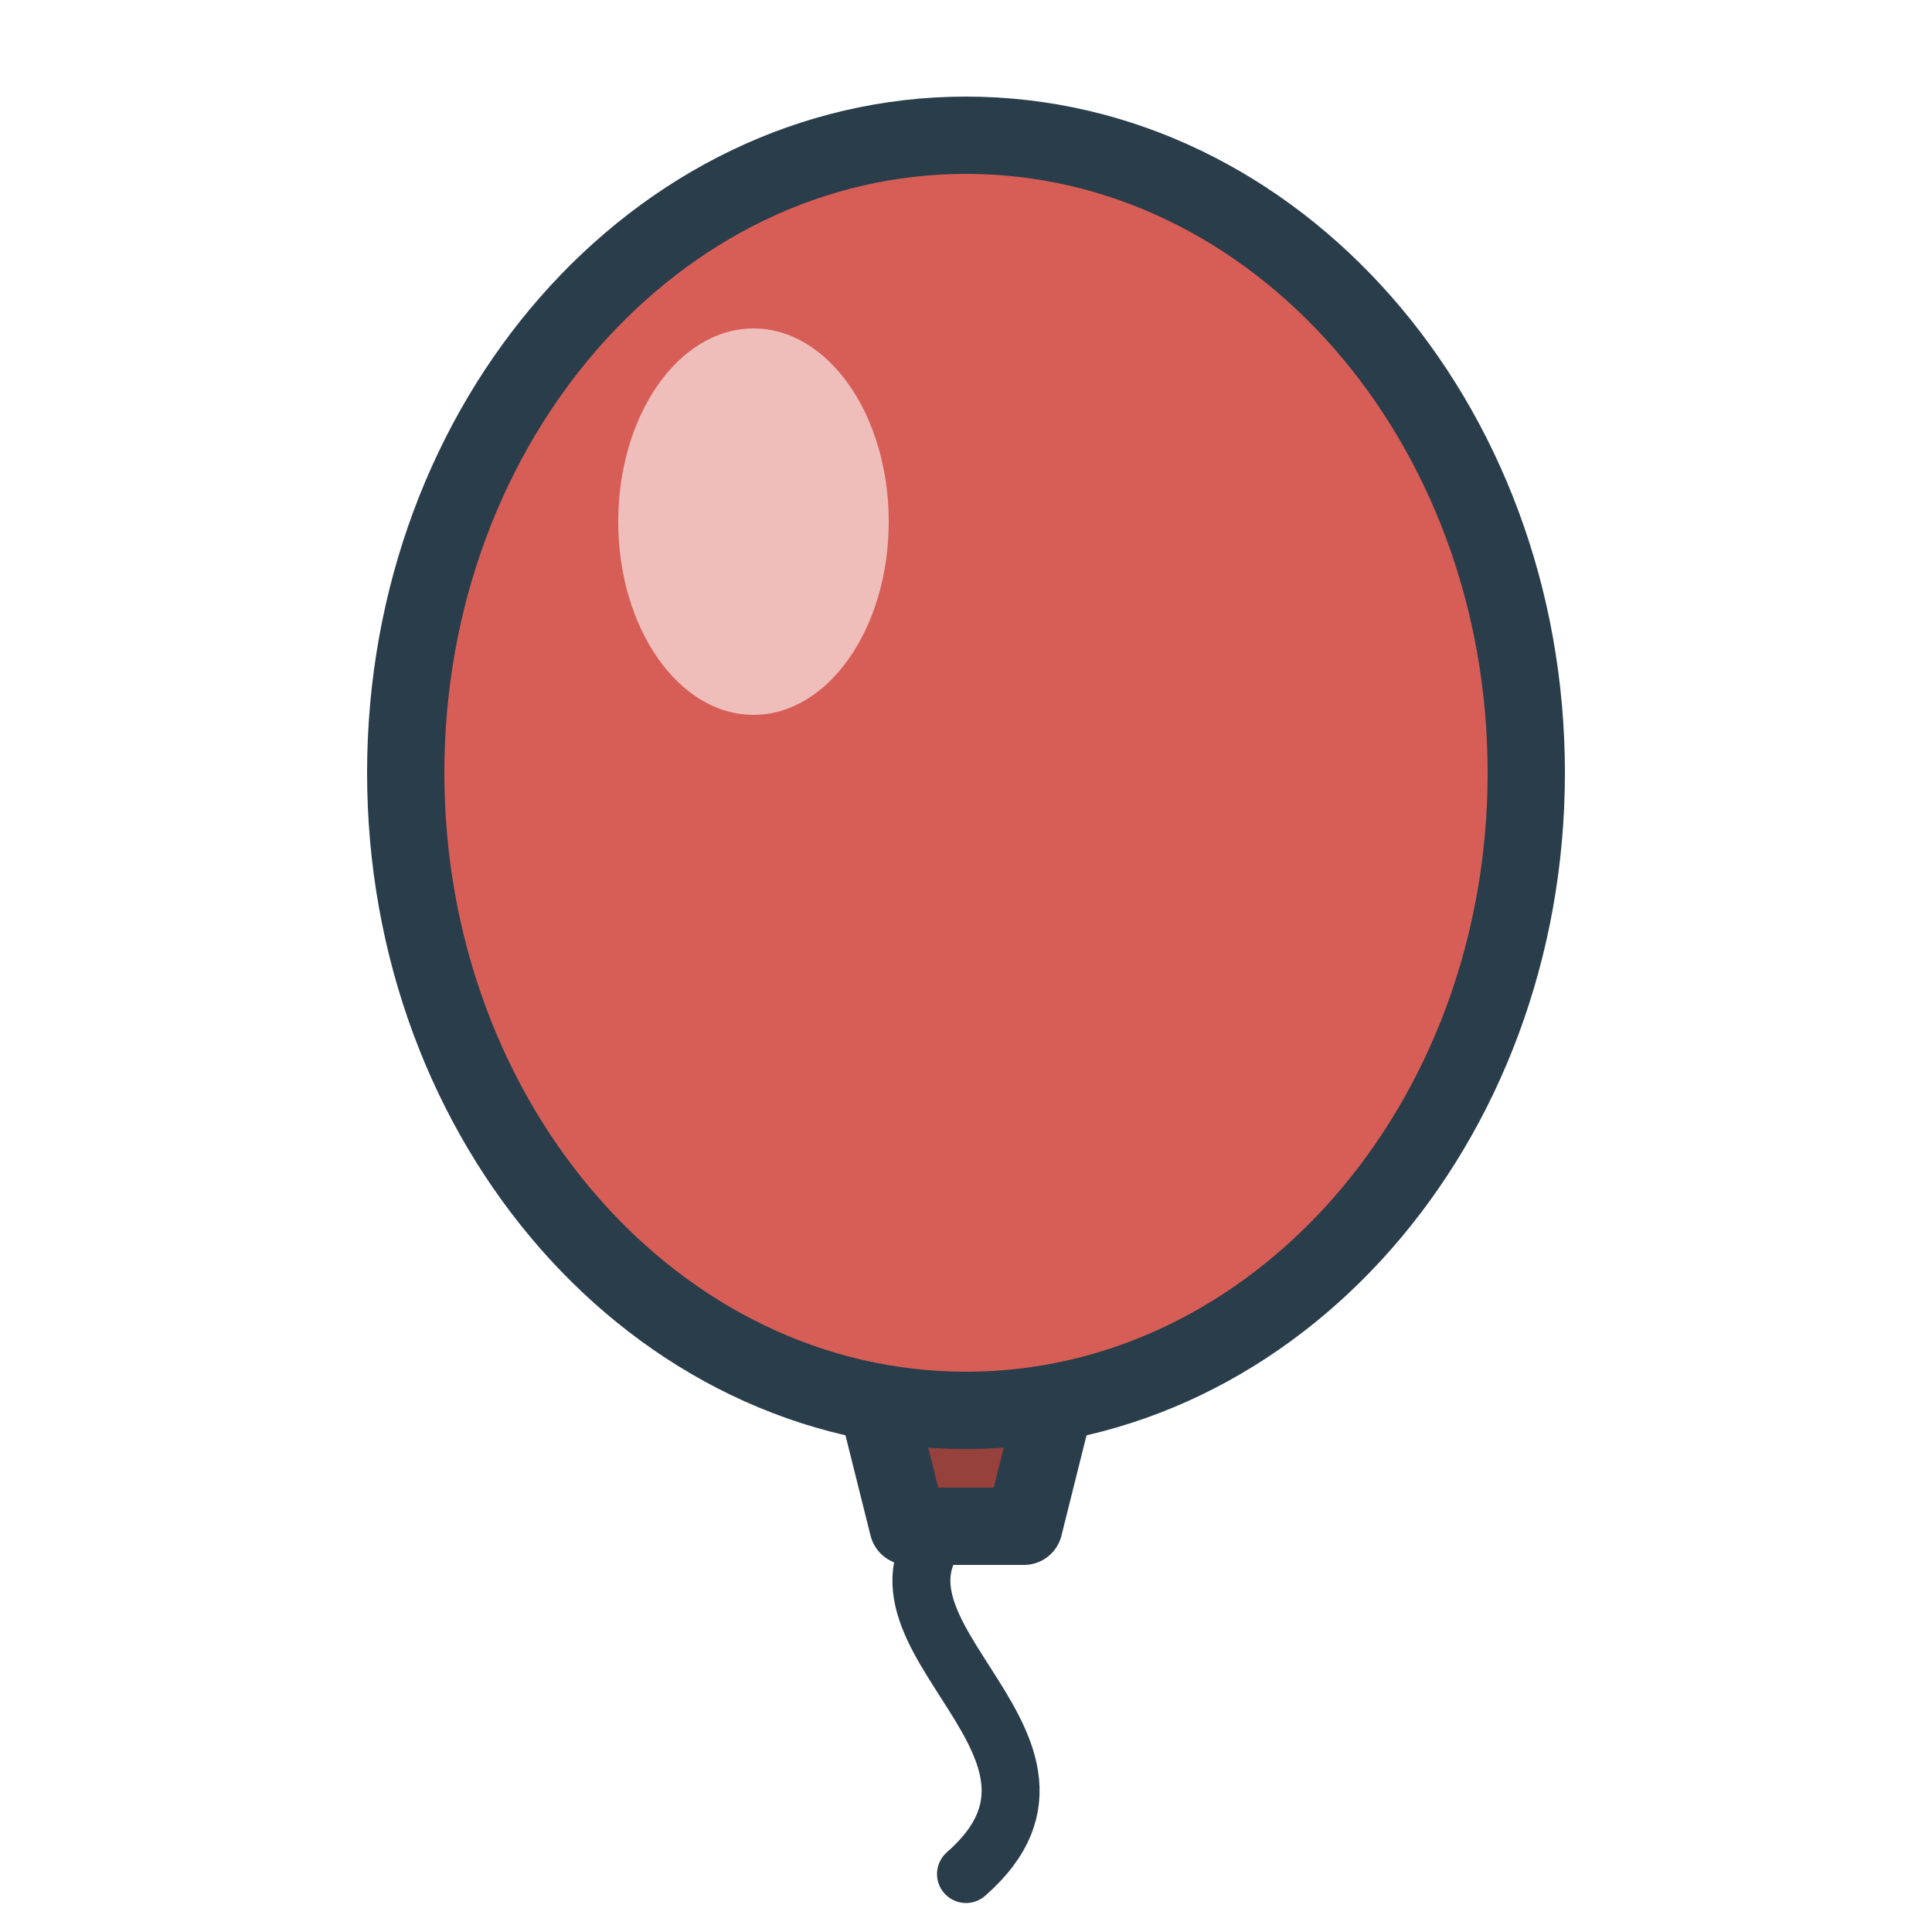
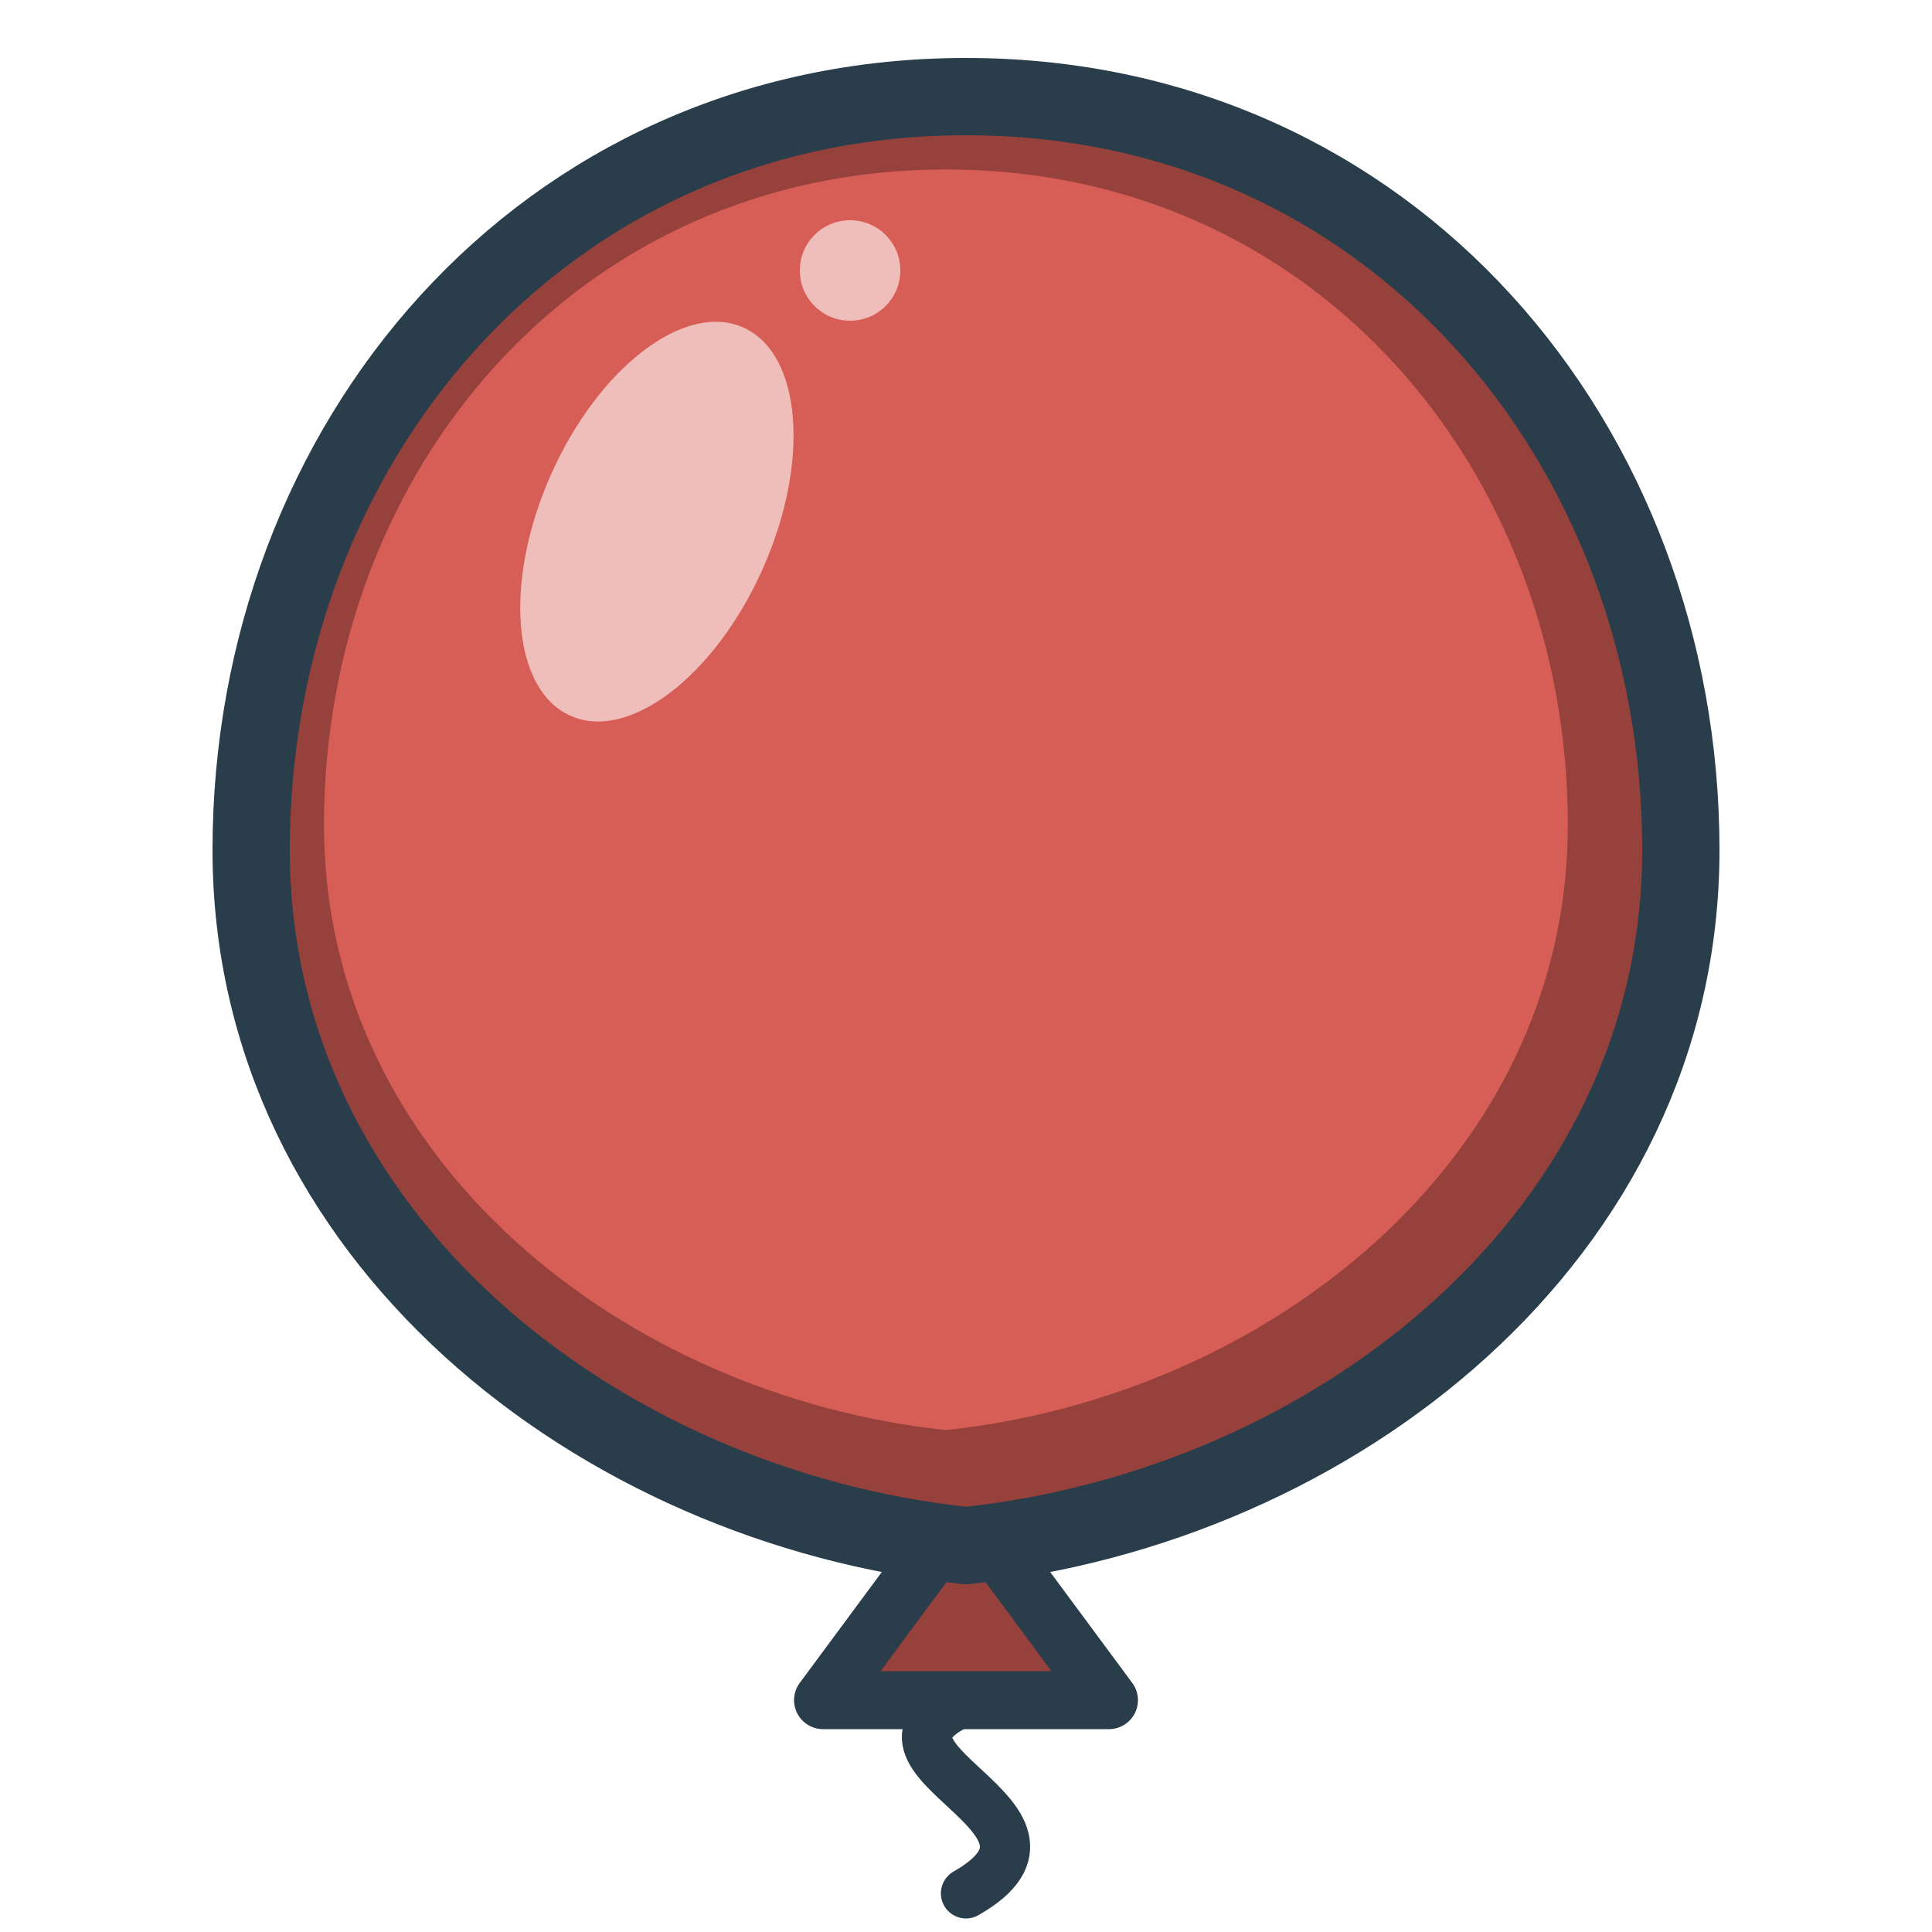
<svg xmlns="http://www.w3.org/2000/svg" viewBox="0 0 100 100">
-   <path d="M 50 78 C 42 84 58 90 50 97" fill="none" stroke="#293d4b" stroke-width="3" stroke-linecap="round" stroke-linejoin="round" />
-   <path d="M 45 71 L 55 71 L 53 79 L 47 79 Z" fill="#96413c" data-fill="sombre" stroke="#293d4b" stroke-width="4" stroke-linecap="round" stroke-linejoin="round" />
-   <path d="M 79 40 C 79 58.23 66.02 73 50 73 C 33.98 73 21 58.23 21 40 C 21 21.77 33.98 7 50 7 C 66.02 7 79 21.77 79 40 Z" fill="#d75e56" data-fill="couleur" stroke="#293d4b" stroke-width="4" stroke-linecap="round" stroke-linejoin="round" />
-   <path d="M 46 27 C 46 32.52 42.87 37 39 37 C 35.13 37 32 32.52 32 27 C 32 21.48 35.13 17 39 17 C 42.87 17 46 21.48 46 27 Z" fill="#efbebb" data-fill="claire" />
+   <path d="M 50 88 C 43 91 57 94 50 98" fill="none" stroke="#293d4b" stroke-width="2.6" stroke-linecap="round" stroke-linejoin="round" />
+   <path d="M 50 78 L 57.4 88 L 42.6 88 Z" fill="#96413c" data-fill="sombre" stroke="#293d4b" stroke-width="3" stroke-linecap="round" stroke-linejoin="round" />
+   <path d="M 50 5 C 72 5 87 23 87 44 C 87 64 69 78 50 80 C 31 78 13 64 13 44 C 13 23 28 5 50 5 Z" fill="#96413c" data-fill="sombre" />
+   <path d="M 48.96 8.77 C 68.1 8.77 81.15 24.43 81.15 42.7 C 81.15 60.1 65.49 72.28 48.96 74.02 C 32.43 72.28 16.77 60.1 16.77 42.7 C 16.77 24.43 29.82 8.77 48.96 8.77 Z" fill="#d75e56" data-fill="couleur" />
+   <path d="M 50 5 C 72 5 87 23 87 44 C 87 64 69 78 50 80 C 31 78 13 64 13 44 C 13 23 28 5 50 5 Z" fill="none" stroke="#293d4b" stroke-width="4" stroke-linecap="round" stroke-linejoin="round" />
+   <path d="M 39.48 29.44 C 37.01 34.99 32.55 38.4 29.53 37.05 C 26.5 35.7 26.05 30.11 28.52 24.56 C 30.99 19.01 35.45 15.6 38.47 16.95 C 41.5 18.3 41.95 23.89 39.48 29.44 Z" fill="#efbebb" data-fill="claire" />
+   <path d="M 46.6 14 C 46.6 15.44 45.44 16.6 44 16.6 C 42.56 16.6 41.4 15.44 41.4 14 C 41.4 12.56 42.56 11.4 44 11.4 C 45.44 11.4 46.6 12.56 46.6 14 Z" fill="#efbebb" data-fill="claire" />
</svg>
